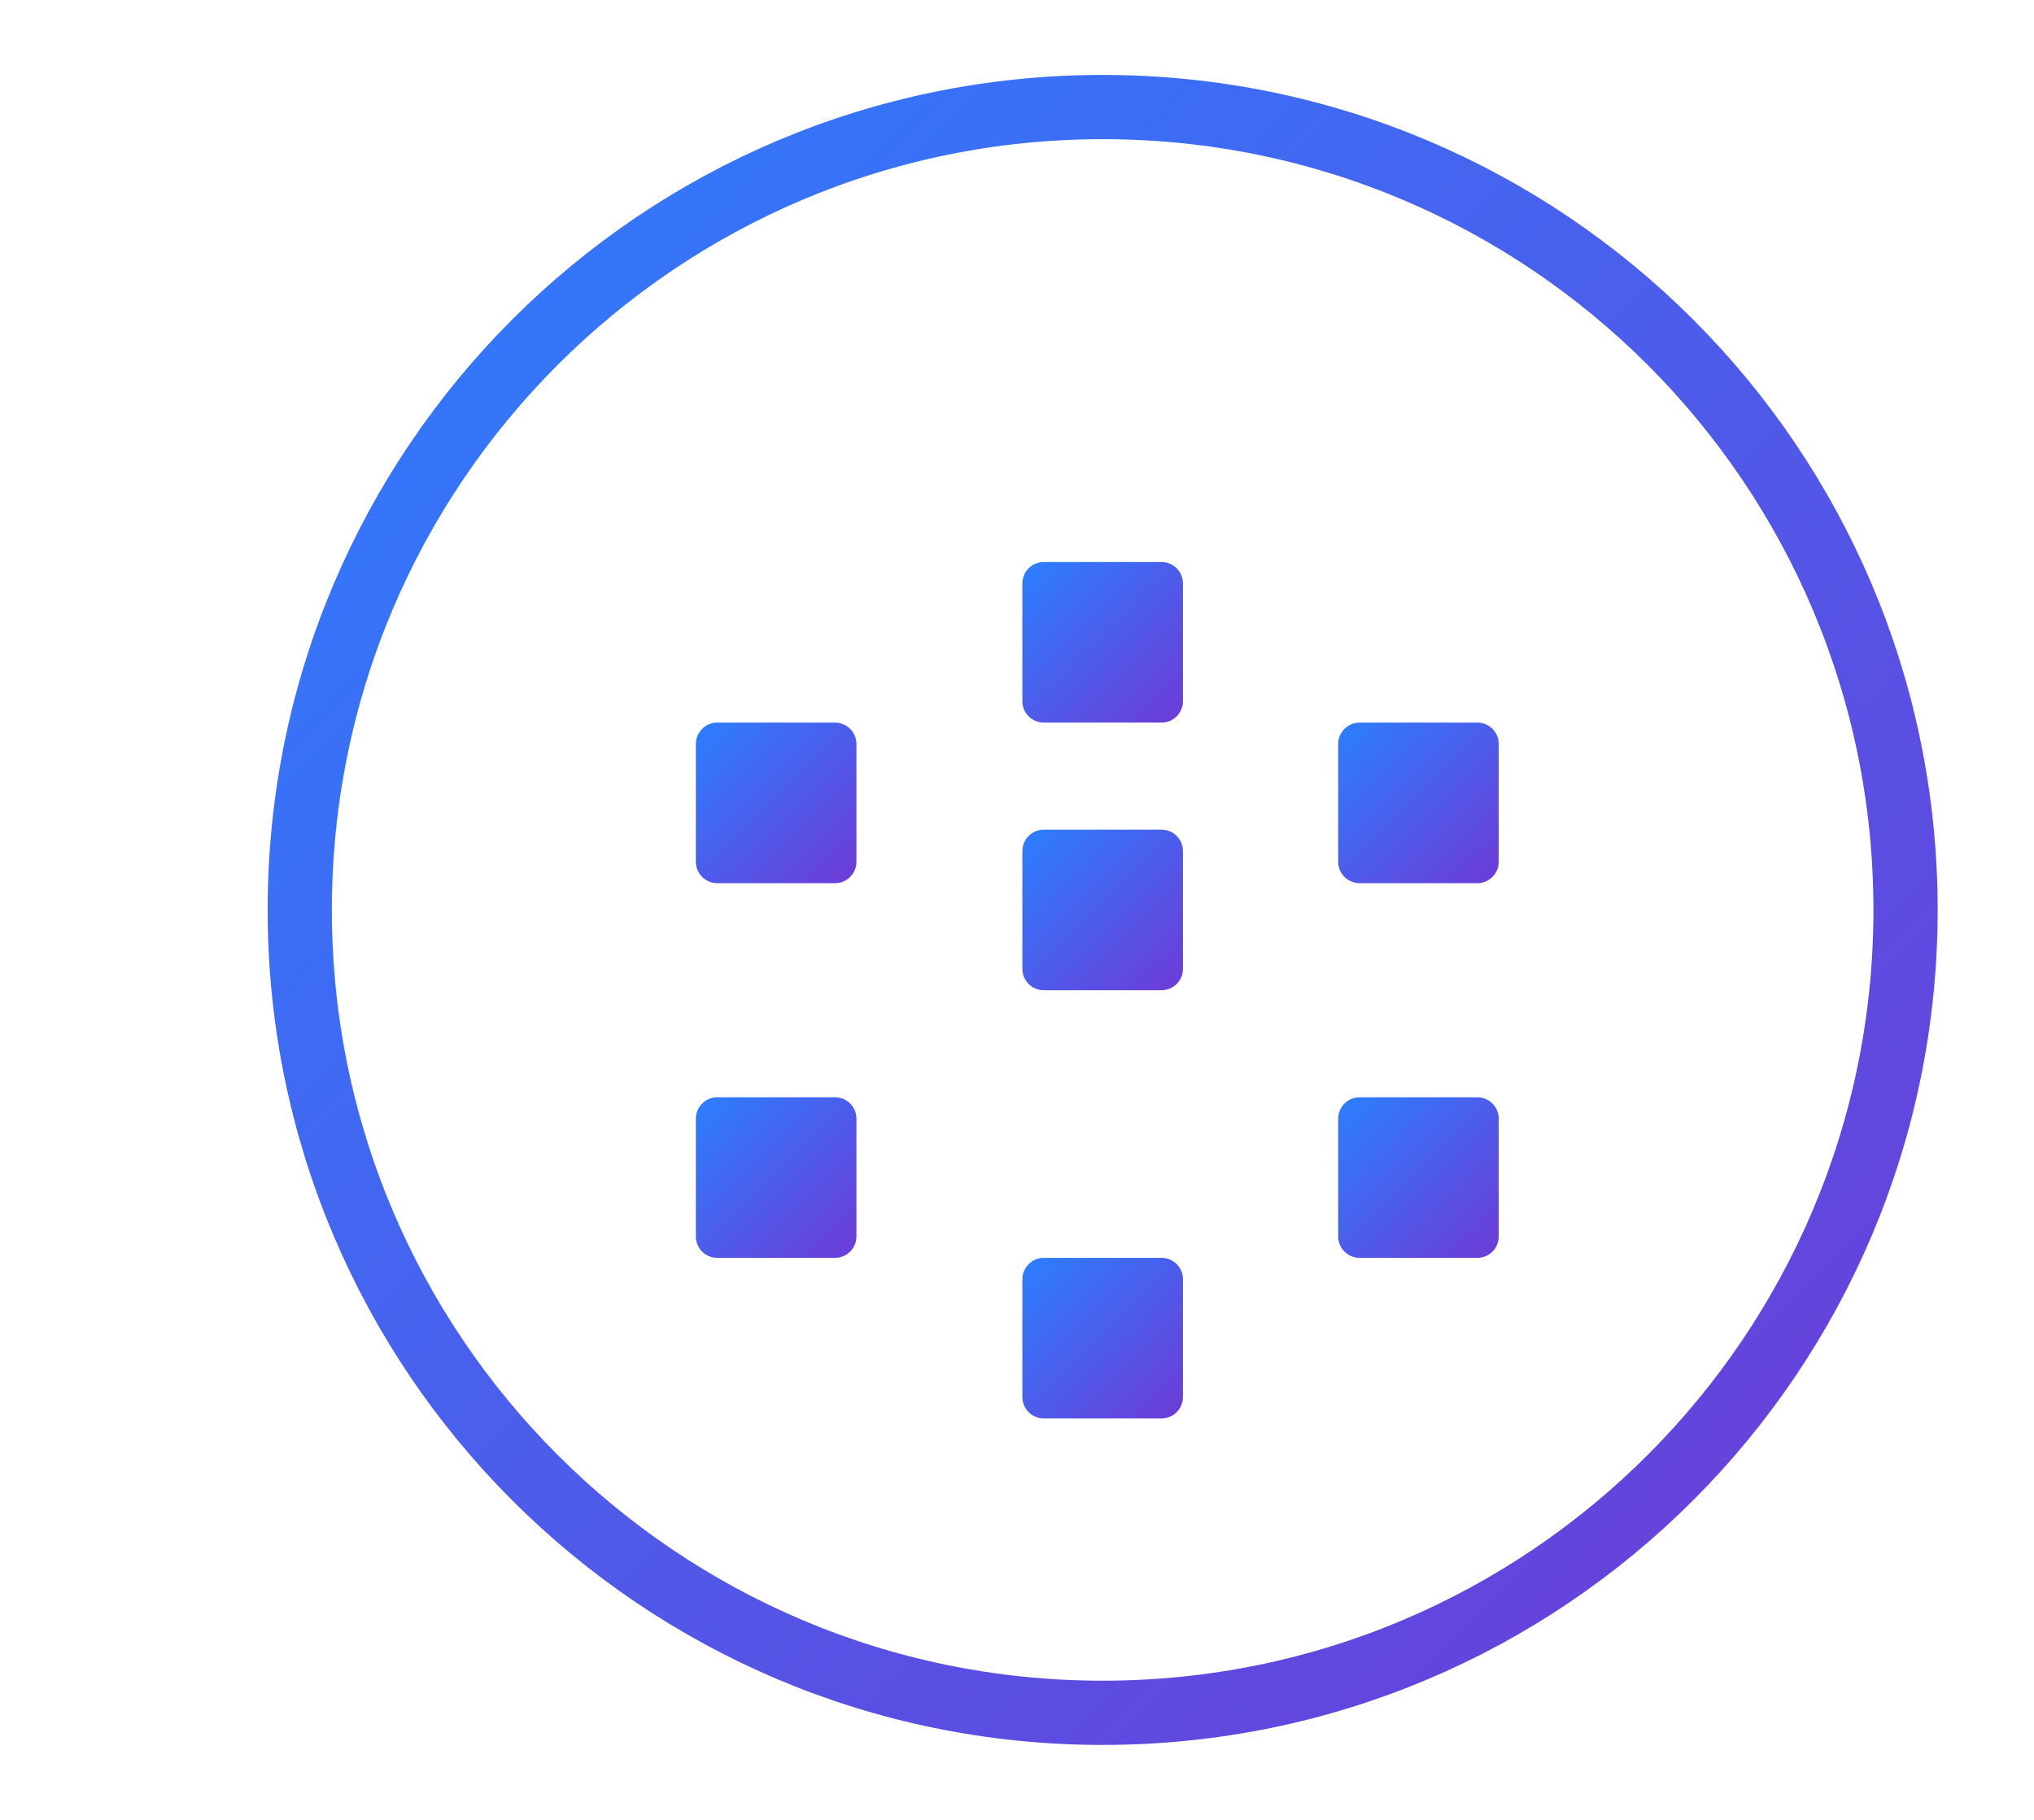
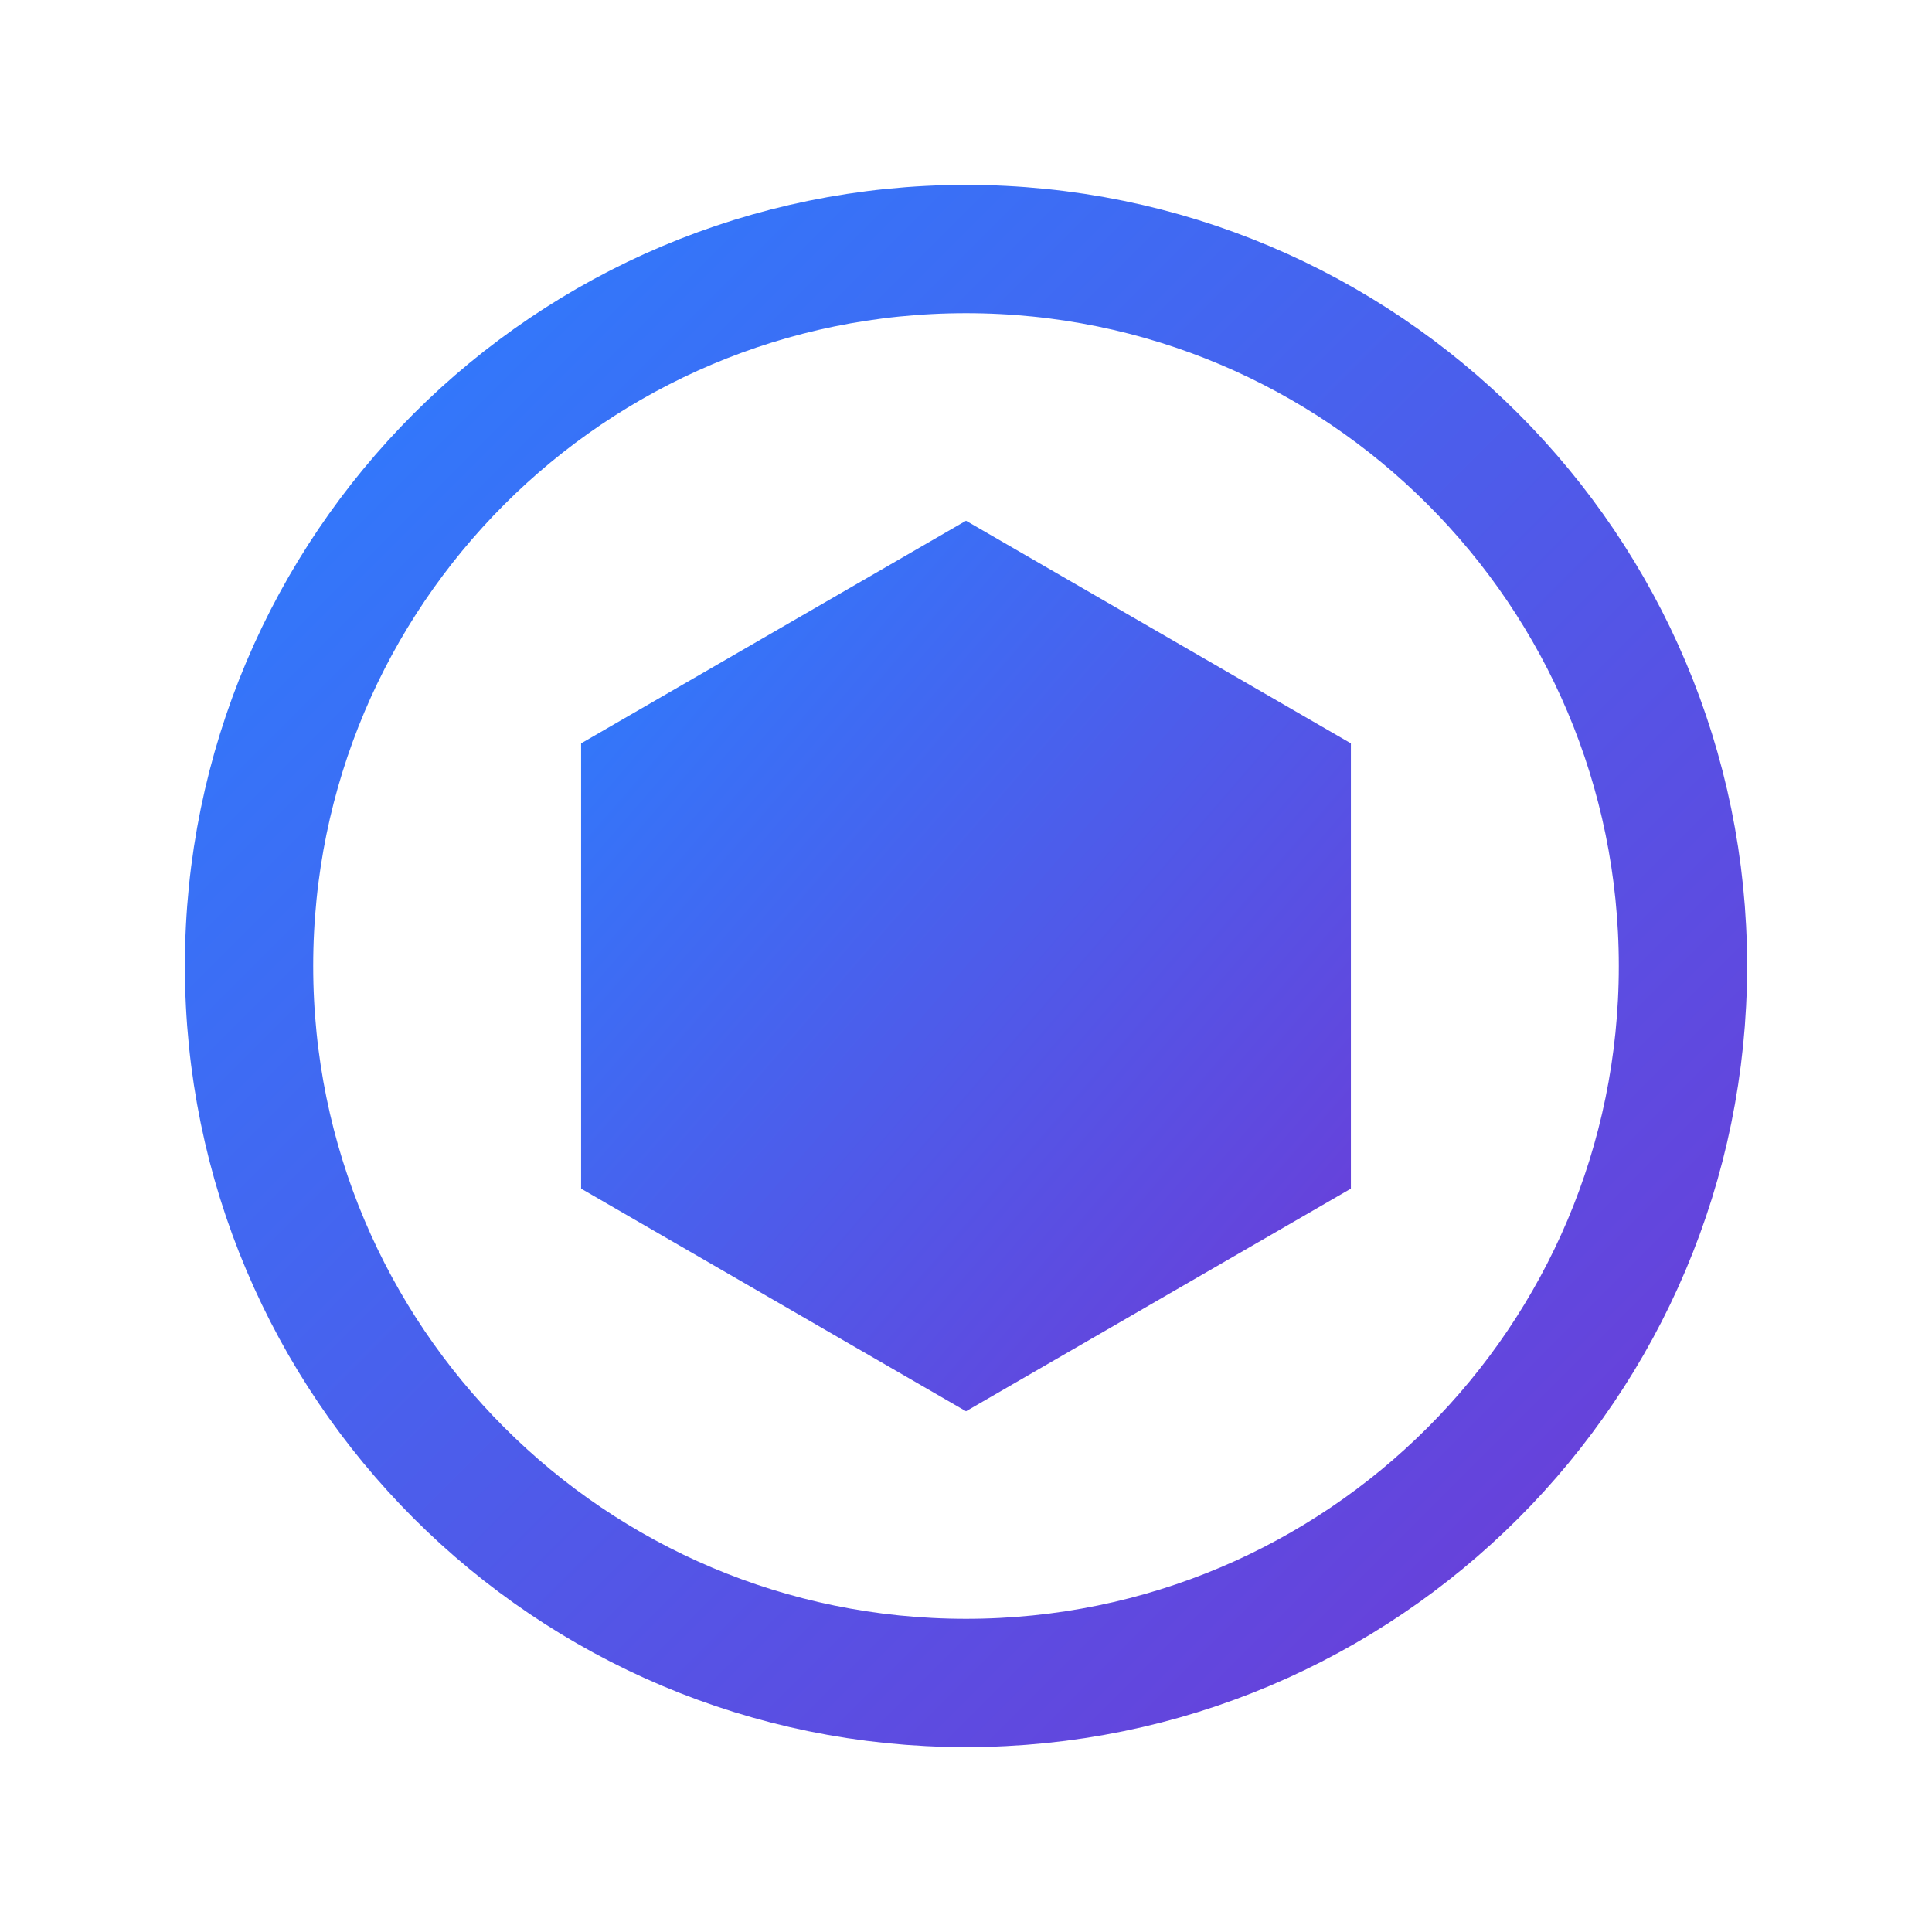
- <svg xmlns="http://www.w3.org/2000/svg" viewBox="50 50 380 340" role="img" aria-label="AKS Landing Zone Accelerator">
+ <svg xmlns="http://www.w3.org/2000/svg" viewBox="0 0 512 512" role="img" aria-label="AKS Landing Zone Accelerator">
  <defs>
    <linearGradient id="grad" x1="0" y1="0" x2="1" y2="1">
      <stop offset="0%" stop-color="#2B7FFF" />
      <stop offset="100%" stop-color="#6E3AD6" />
    </linearGradient>
  </defs>
-   <circle cx="256" cy="220" r="150" fill="none" stroke="url(#grad)" stroke-width="12" />
-   <g stroke="url(#grad)" stroke-width="10" stroke-linecap="round">
-     <line x1="90" y1="230" x2="160" y2="230" />
-     <line x1="80" y1="255" x2="170" y2="255" />
-     <line x1="70" y1="280" x2="180" y2="280" />
-   </g>
-   <g fill="url(#grad)">
-     <rect x="241" y="205" width="30" height="30" rx="4" />
-     <rect x="241" y="155" width="30" height="30" rx="4" />
-     <rect x="300" y="185" width="30" height="30" rx="4" />
-     <rect x="300" y="255" width="30" height="30" rx="4" />
-     <rect x="241" y="285" width="30" height="30" rx="4" />
-     <rect x="180" y="255" width="30" height="30" rx="4" />
-     <rect x="180" y="185" width="30" height="30" rx="4" />
-   </g>
+   <circle cx="256" cy="256" r="190" fill="none" stroke="url(#grad)" stroke-width="34" />
+   <path d="M256 138 L358 197 L358 315 L256 374 L154 315 L154 197 Z" fill="url(#grad)" />
</svg>
